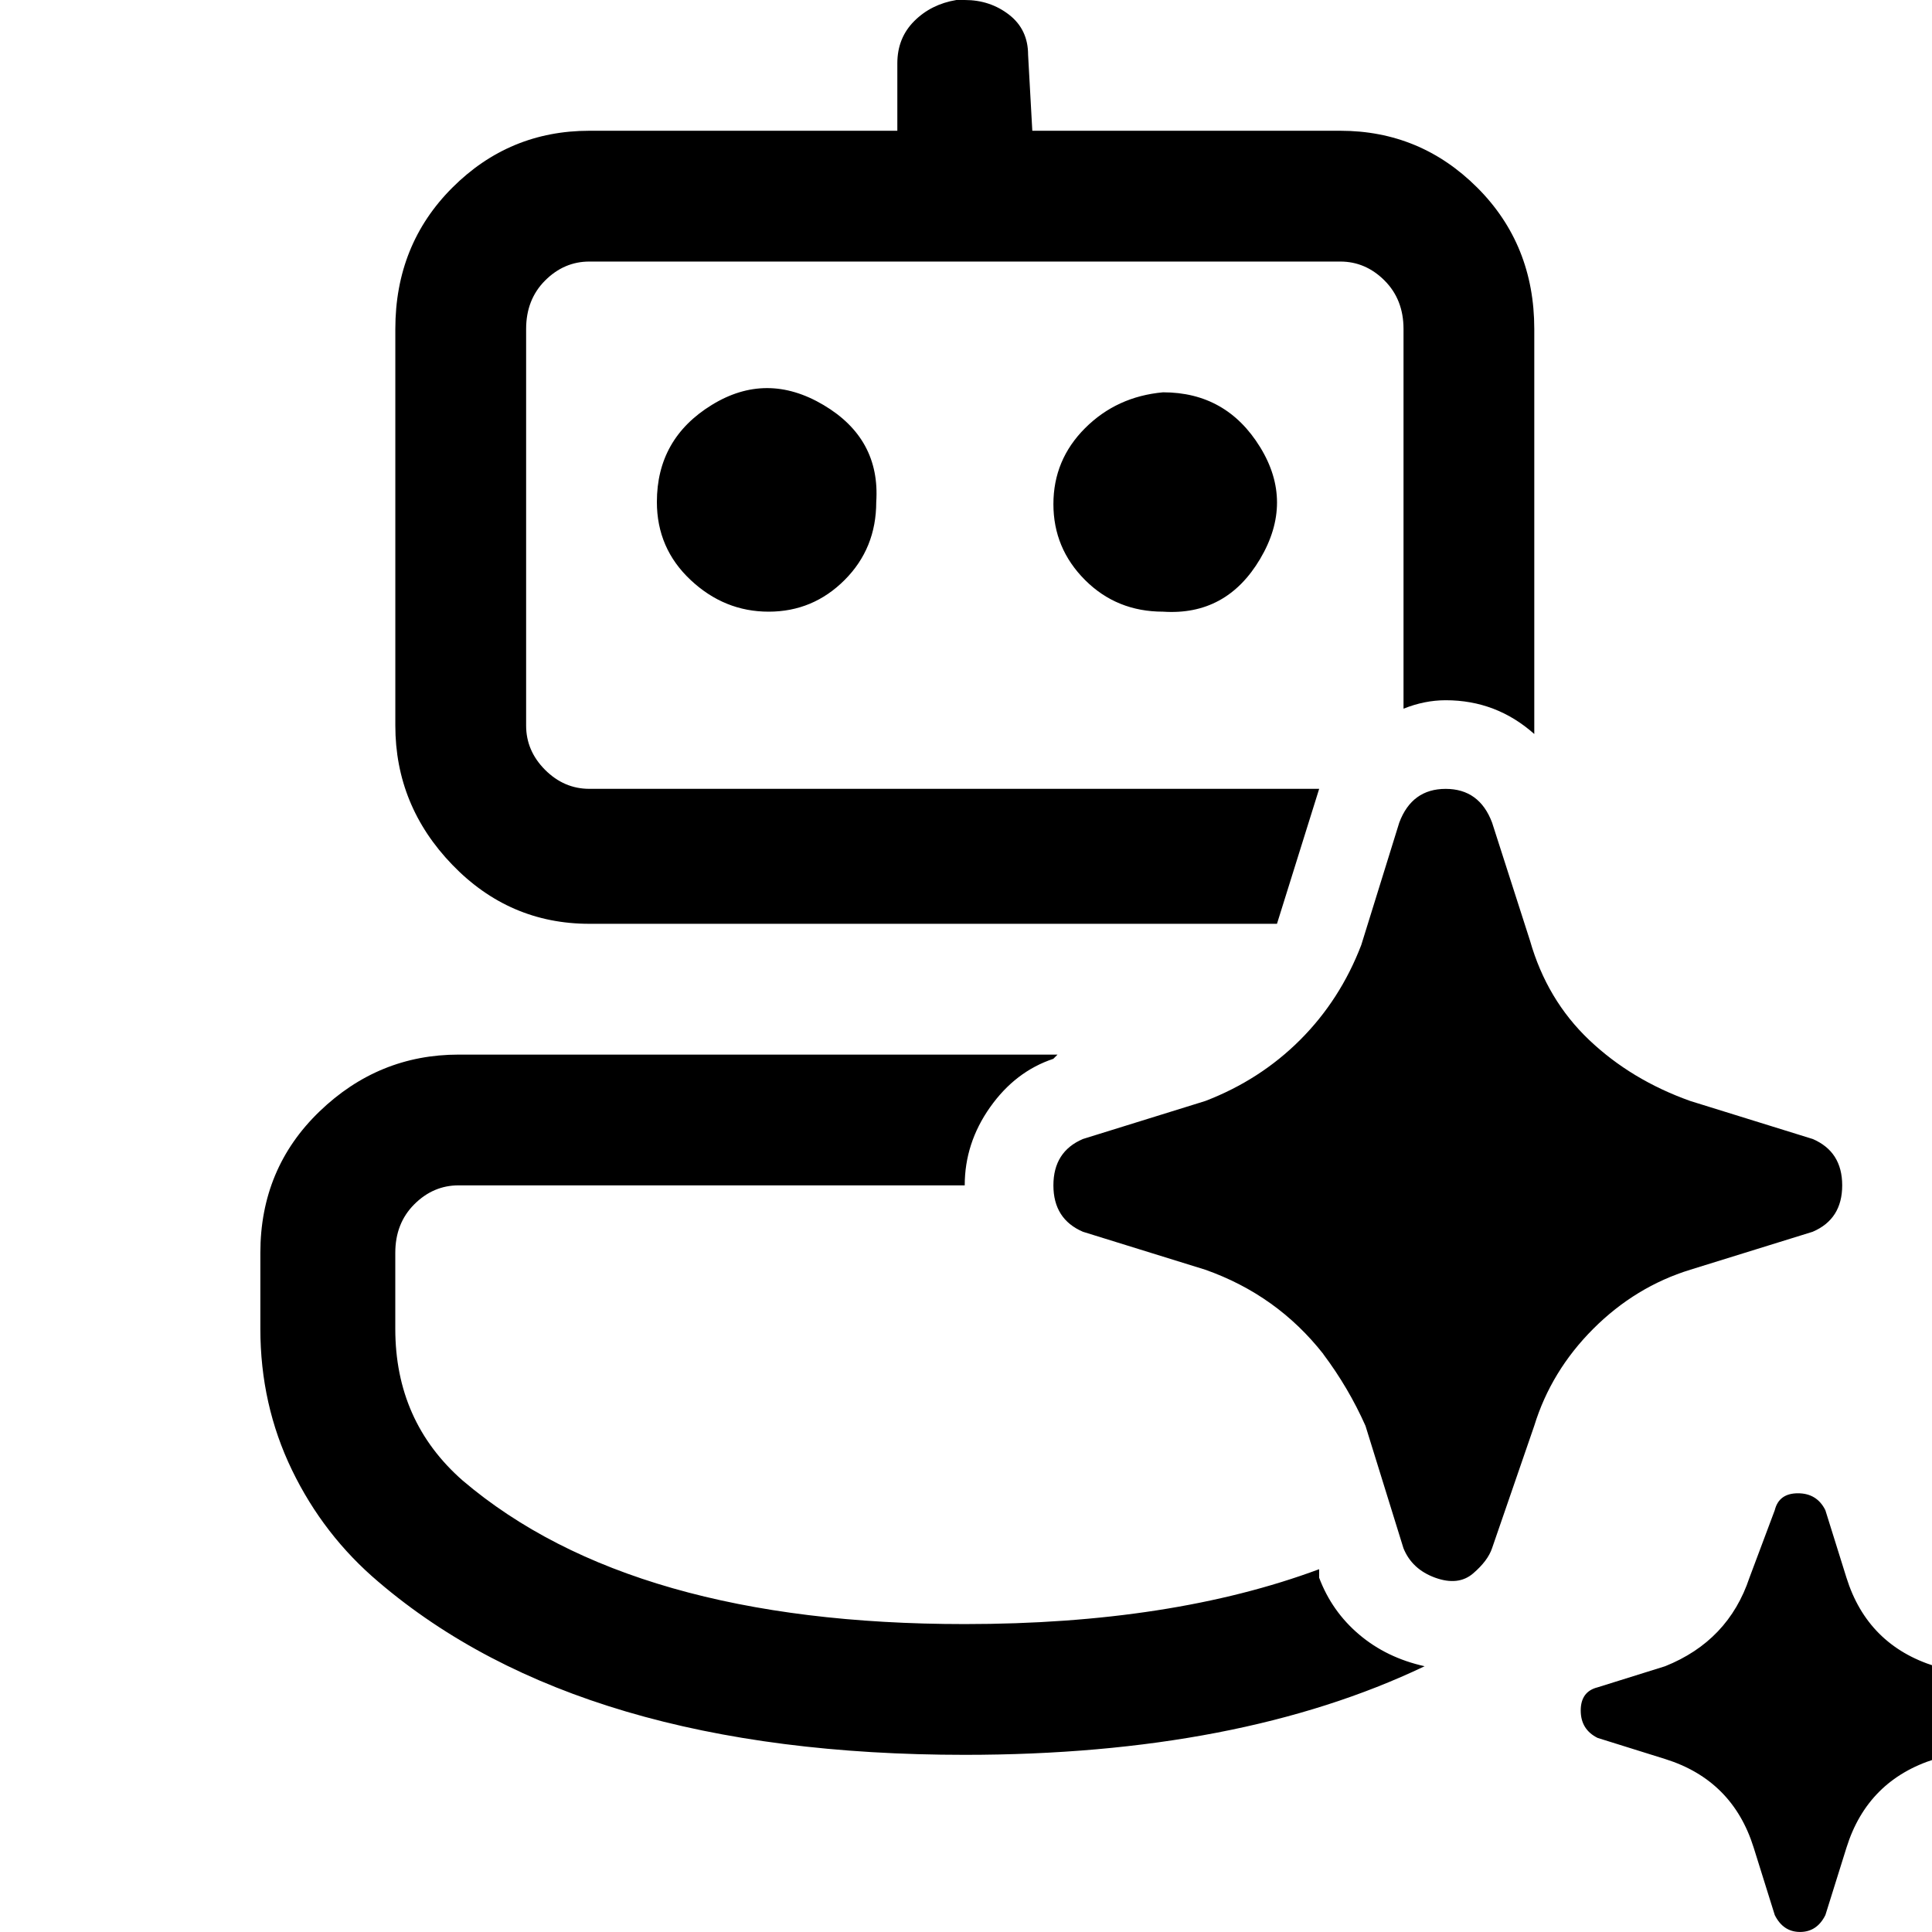
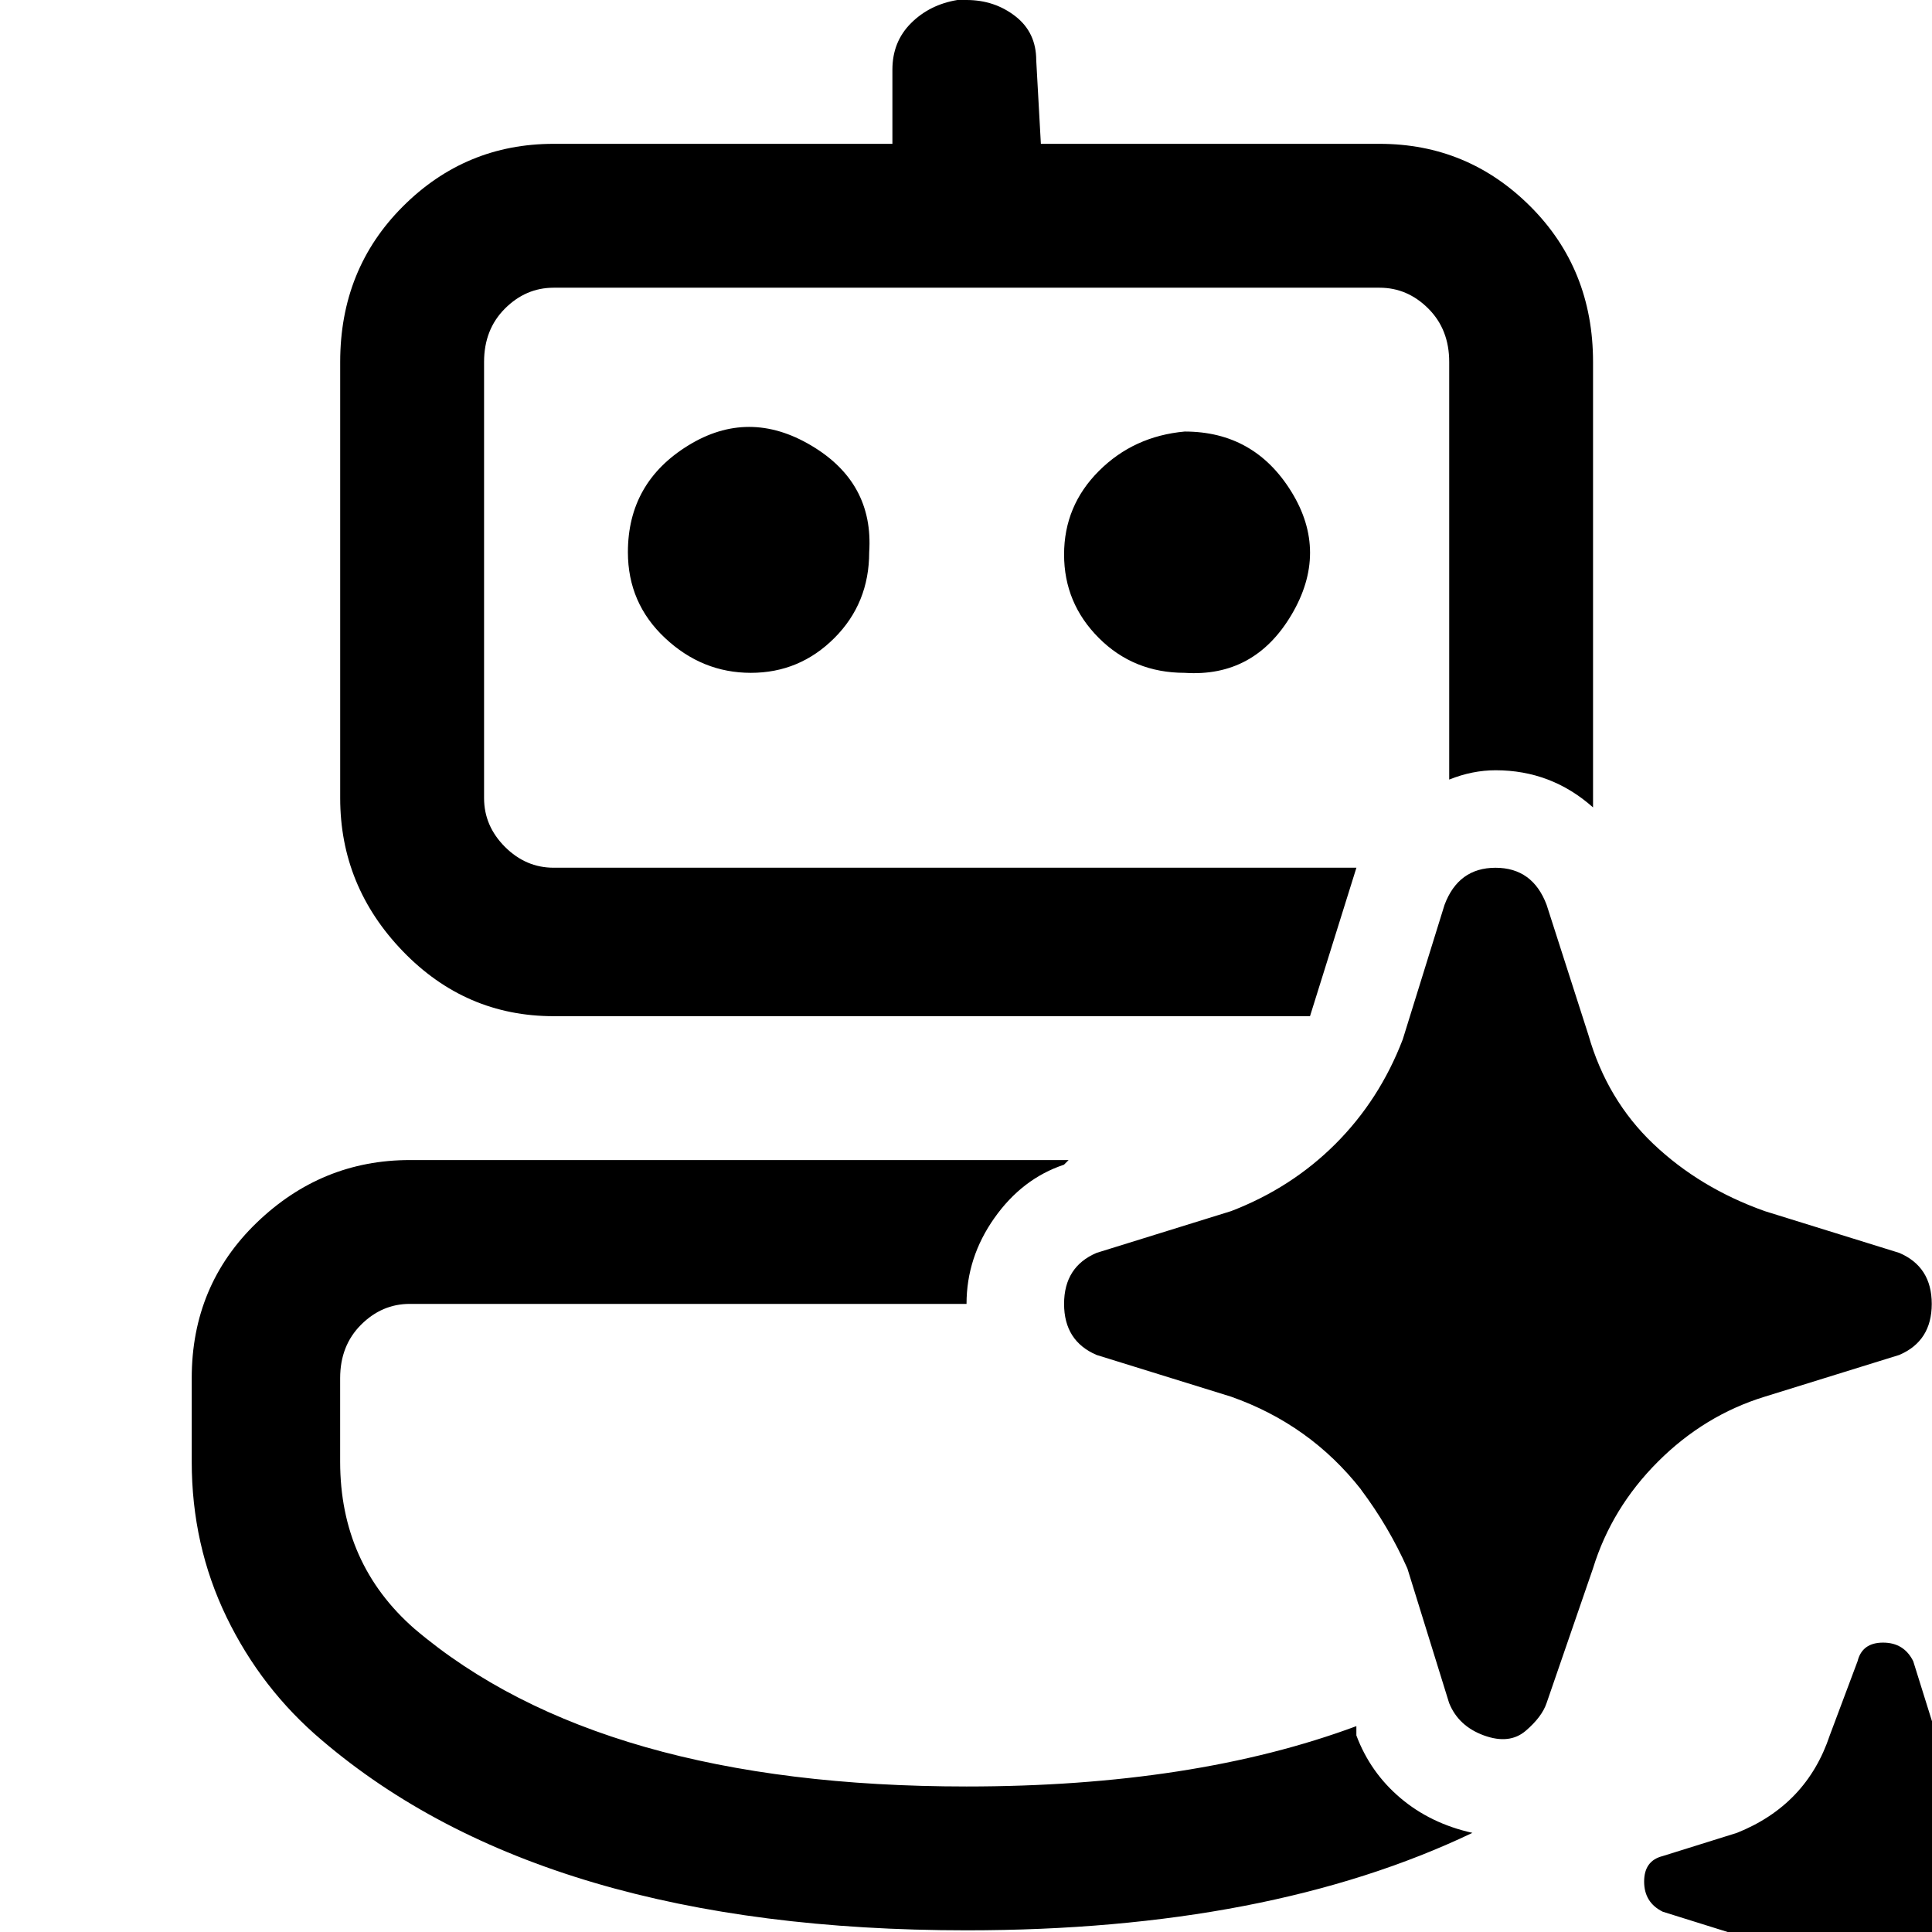
<svg xmlns="http://www.w3.org/2000/svg" id="ic_fluent_bot_sparkle_24_regular" width="16" height="16" style="width:16px;height:16px;" version="1.1" viewBox="0 0 500 500" enable-background="new 0 0 500 500" xml:space="preserve">
-   <path fill="#000000" transform="translate(45, 0)" d="M352.07 187.77 q0 1.09 0 2.19 q-9.82 -8.74 -22.92 -8.74 q-5.46 0 -10.92 2.19 l0 -98.26 q0 -7.64 -4.91 -12.55 q-4.91 -4.91 -11.46 -4.91 l-194.33 0 q-6.55 0 -11.46 4.91 q-4.91 4.91 -4.91 12.55 l0 102.62 q0 6.55 4.91 11.47 q4.91 4.91 11.46 4.91 l188.87 0 l-10.92 34.93 l-177.95 0 q-20.74 0 -35.48 -15.28 q-14.74 -15.28 -14.74 -36.03 l0 -102.62 q0 -21.83 14.74 -36.57 q14.74 -14.74 35.48 -14.74 l79.7 0 l0 -17.46 q0 -6.55 4.37 -10.92 q4.37 -4.37 10.91 -5.46 l2.18 0 q6.55 0 11.47 3.82 q4.91 3.82 4.91 10.37 l1.09 19.65 l79.7 0 q20.74 0 35.48 14.74 q14.73 14.74 14.73 36.57 l0 102.62 ZM228.71 272.93 l2.19 0 l-157.21 0 q-20.74 0 -36.02 14.73 q-15.29 14.74 -15.29 36.58 l0 19.65 q0 19.65 8.19 36.57 q8.19 16.92 22.38 28.93 q52.4 44.76 151.74 44.76 q70.97 0 119 -22.93 q-9.83 -2.18 -16.93 -8.19 q-7.09 -6 -10.37 -14.73 l0 -2.19 q-38.21 14.2 -91.71 14.2 q-86.24 0 -129.91 -37.12 q-17.47 -15.29 -17.47 -39.3 l0 -19.65 q0 -7.65 4.91 -12.56 q4.91 -4.91 11.46 -4.91 l131 0 q0 -10.92 6.55 -20.2 q6.55 -9.28 16.38 -12.55 l1.09 -1.09 ZM181.77 129.91 q1.09 -16.37 -13.65 -25.1 q-14.74 -8.74 -28.93 0 q-14.19 8.73 -14.19 25.1 q0 12.01 8.74 20.2 q8.73 8.19 20.19 8.19 q11.46 0 19.65 -8.19 q8.19 -8.19 8.19 -20.2 ZM256 101.53 q16.38 0 25.12 14.19 q8.74 14.19 0 28.93 q-8.74 14.74 -25.12 13.65 q-12 0 -20.19 -8.19 q-8.19 -8.19 -8.19 -19.65 q0 -11.46 8.19 -19.65 q8.19 -8.19 20.19 -9.28 ZM297.49 350.44 q-12.01 -15.29 -30.57 -21.84 l-31.66 -9.82 q-7.64 -3.28 -7.64 -12.01 q0 -8.74 7.64 -12 l31.66 -9.83 q14.19 -5.45 24.56 -15.82 q10.38 -10.38 15.82 -24.57 l9.83 -31.66 q3.27 -8.73 12 -8.73 q8.74 0 12.02 8.73 l9.82 30.57 q4.37 15.28 15.28 25.66 q10.92 10.38 26.21 15.82 l31.66 9.83 q7.64 3.27 7.64 12 q0 8.74 -7.64 12.01 l-31.66 9.82 q-14.19 4.37 -25.11 15.28 q-10.92 10.92 -15.29 25.12 l-10.91 31.66 q-1.09 3.27 -4.92 6.55 q-3.82 3.27 -9.83 1.09 q-6 -2.19 -8.19 -7.63 l-9.82 -31.66 q-4.37 -9.83 -10.92 -18.56 ZM472.16 436.68 l-16.37 -5.46 q-17.47 -5.46 -22.93 -22.92 l-5.46 -17.47 q-2.18 -4.37 -7.09 -4.37 q-4.92 0 -6 4.37 l-6.55 17.47 q-5.46 16.37 -21.83 22.92 l-17.47 5.46 q-4.37 1.09 -4.37 6 q0 4.92 4.37 7.09 l17.47 5.46 q17.46 5.46 22.92 22.93 l5.46 17.46 q2.18 4.37 6.55 4.37 q4.37 0 6.55 -4.37 l5.46 -17.46 q5.46 -17.47 22.93 -22.93 l17.46 -5.46 q4.37 -2.18 4.37 -7.09 q0 -4.92 -4.37 -6 l-1.09 0 Z" />
+   <path fill="#000000" transform="translate(25, 0) scale(1.1)" d="M352.07 187.77 q0 1.09 0 2.19 q-9.82 -8.74 -22.92 -8.74 q-5.46 0 -10.92 2.19 l0 -98.26 q0 -7.64 -4.91 -12.55 q-4.91 -4.91 -11.46 -4.91 l-194.33 0 q-6.55 0 -11.46 4.91 q-4.91 4.91 -4.91 12.55 l0 102.62 q0 6.55 4.91 11.47 q4.91 4.91 11.46 4.91 l188.87 0 l-10.92 34.93 l-177.95 0 q-20.74 0 -35.48 -15.28 q-14.74 -15.28 -14.74 -36.03 l0 -102.62 q0 -21.83 14.74 -36.57 q14.74 -14.74 35.48 -14.74 l79.7 0 l0 -17.46 q0 -6.55 4.37 -10.92 q4.37 -4.37 10.91 -5.46 l2.18 0 q6.55 0 11.47 3.82 q4.91 3.82 4.91 10.37 l1.09 19.65 l79.7 0 q20.74 0 35.48 14.74 q14.73 14.74 14.73 36.57 l0 102.62 ZM228.71 272.93 l2.19 0 l-157.21 0 q-20.74 0 -36.02 14.73 q-15.29 14.74 -15.29 36.58 l0 19.65 q0 19.65 8.19 36.57 q8.19 16.92 22.38 28.93 q52.4 44.76 151.74 44.76 q70.97 0 119 -22.93 q-9.83 -2.18 -16.93 -8.19 q-7.09 -6 -10.37 -14.73 l0 -2.19 q-38.21 14.2 -91.71 14.2 q-86.24 0 -129.91 -37.12 q-17.47 -15.29 -17.47 -39.3 l0 -19.65 q0 -7.65 4.91 -12.56 q4.91 -4.91 11.46 -4.91 l131 0 q0 -10.92 6.55 -20.2 q6.55 -9.28 16.38 -12.55 l1.09 -1.09 ZM181.77 129.91 q1.09 -16.37 -13.65 -25.1 q-14.74 -8.74 -28.93 0 q-14.19 8.73 -14.19 25.1 q0 12.01 8.74 20.2 q8.73 8.19 20.19 8.19 q11.46 0 19.65 -8.19 q8.19 -8.19 8.19 -20.2 ZM256 101.53 q16.38 0 25.12 14.19 q8.74 14.19 0 28.93 q-8.74 14.74 -25.12 13.65 q-12 0 -20.19 -8.19 q-8.19 -8.19 -8.19 -19.65 q0 -11.46 8.19 -19.65 q8.19 -8.19 20.19 -9.28 ZM297.49 350.44 q-12.01 -15.29 -30.57 -21.84 l-31.66 -9.82 q-7.64 -3.28 -7.64 -12.01 q0 -8.74 7.64 -12 l31.66 -9.83 q14.19 -5.45 24.56 -15.82 q10.38 -10.38 15.82 -24.57 l9.83 -31.66 q3.27 -8.73 12 -8.73 q8.74 0 12.02 8.73 l9.82 30.57 q4.37 15.28 15.28 25.66 q10.92 10.38 26.21 15.82 l31.66 9.83 q7.64 3.27 7.64 12 q0 8.74 -7.64 12.01 l-31.66 9.82 q-14.19 4.37 -25.11 15.28 q-10.92 10.92 -15.29 25.12 l-10.91 31.66 q-1.09 3.27 -4.92 6.55 q-3.82 3.27 -9.83 1.09 q-6 -2.19 -8.19 -7.63 l-9.82 -31.66 q-4.37 -9.83 -10.92 -18.56 ZM472.16 436.68 l-16.37 -5.46 q-17.47 -5.46 -22.93 -22.92 l-5.46 -17.47 q-2.18 -4.37 -7.09 -4.37 q-4.92 0 -6 4.37 l-6.55 17.47 q-5.46 16.37 -21.83 22.92 l-17.47 5.46 q-4.37 1.09 -4.37 6 q0 4.92 4.37 7.09 l17.47 5.46 q17.46 5.46 22.92 22.93 l5.46 17.46 q2.18 4.37 6.55 4.37 q4.37 0 6.55 -4.37 l5.46 -17.46 q5.46 -17.47 22.93 -22.93 l17.46 -5.46 q4.37 -2.18 4.37 -7.09 q0 -4.92 -4.37 -6 l-1.09 0 Z" />
</svg>
